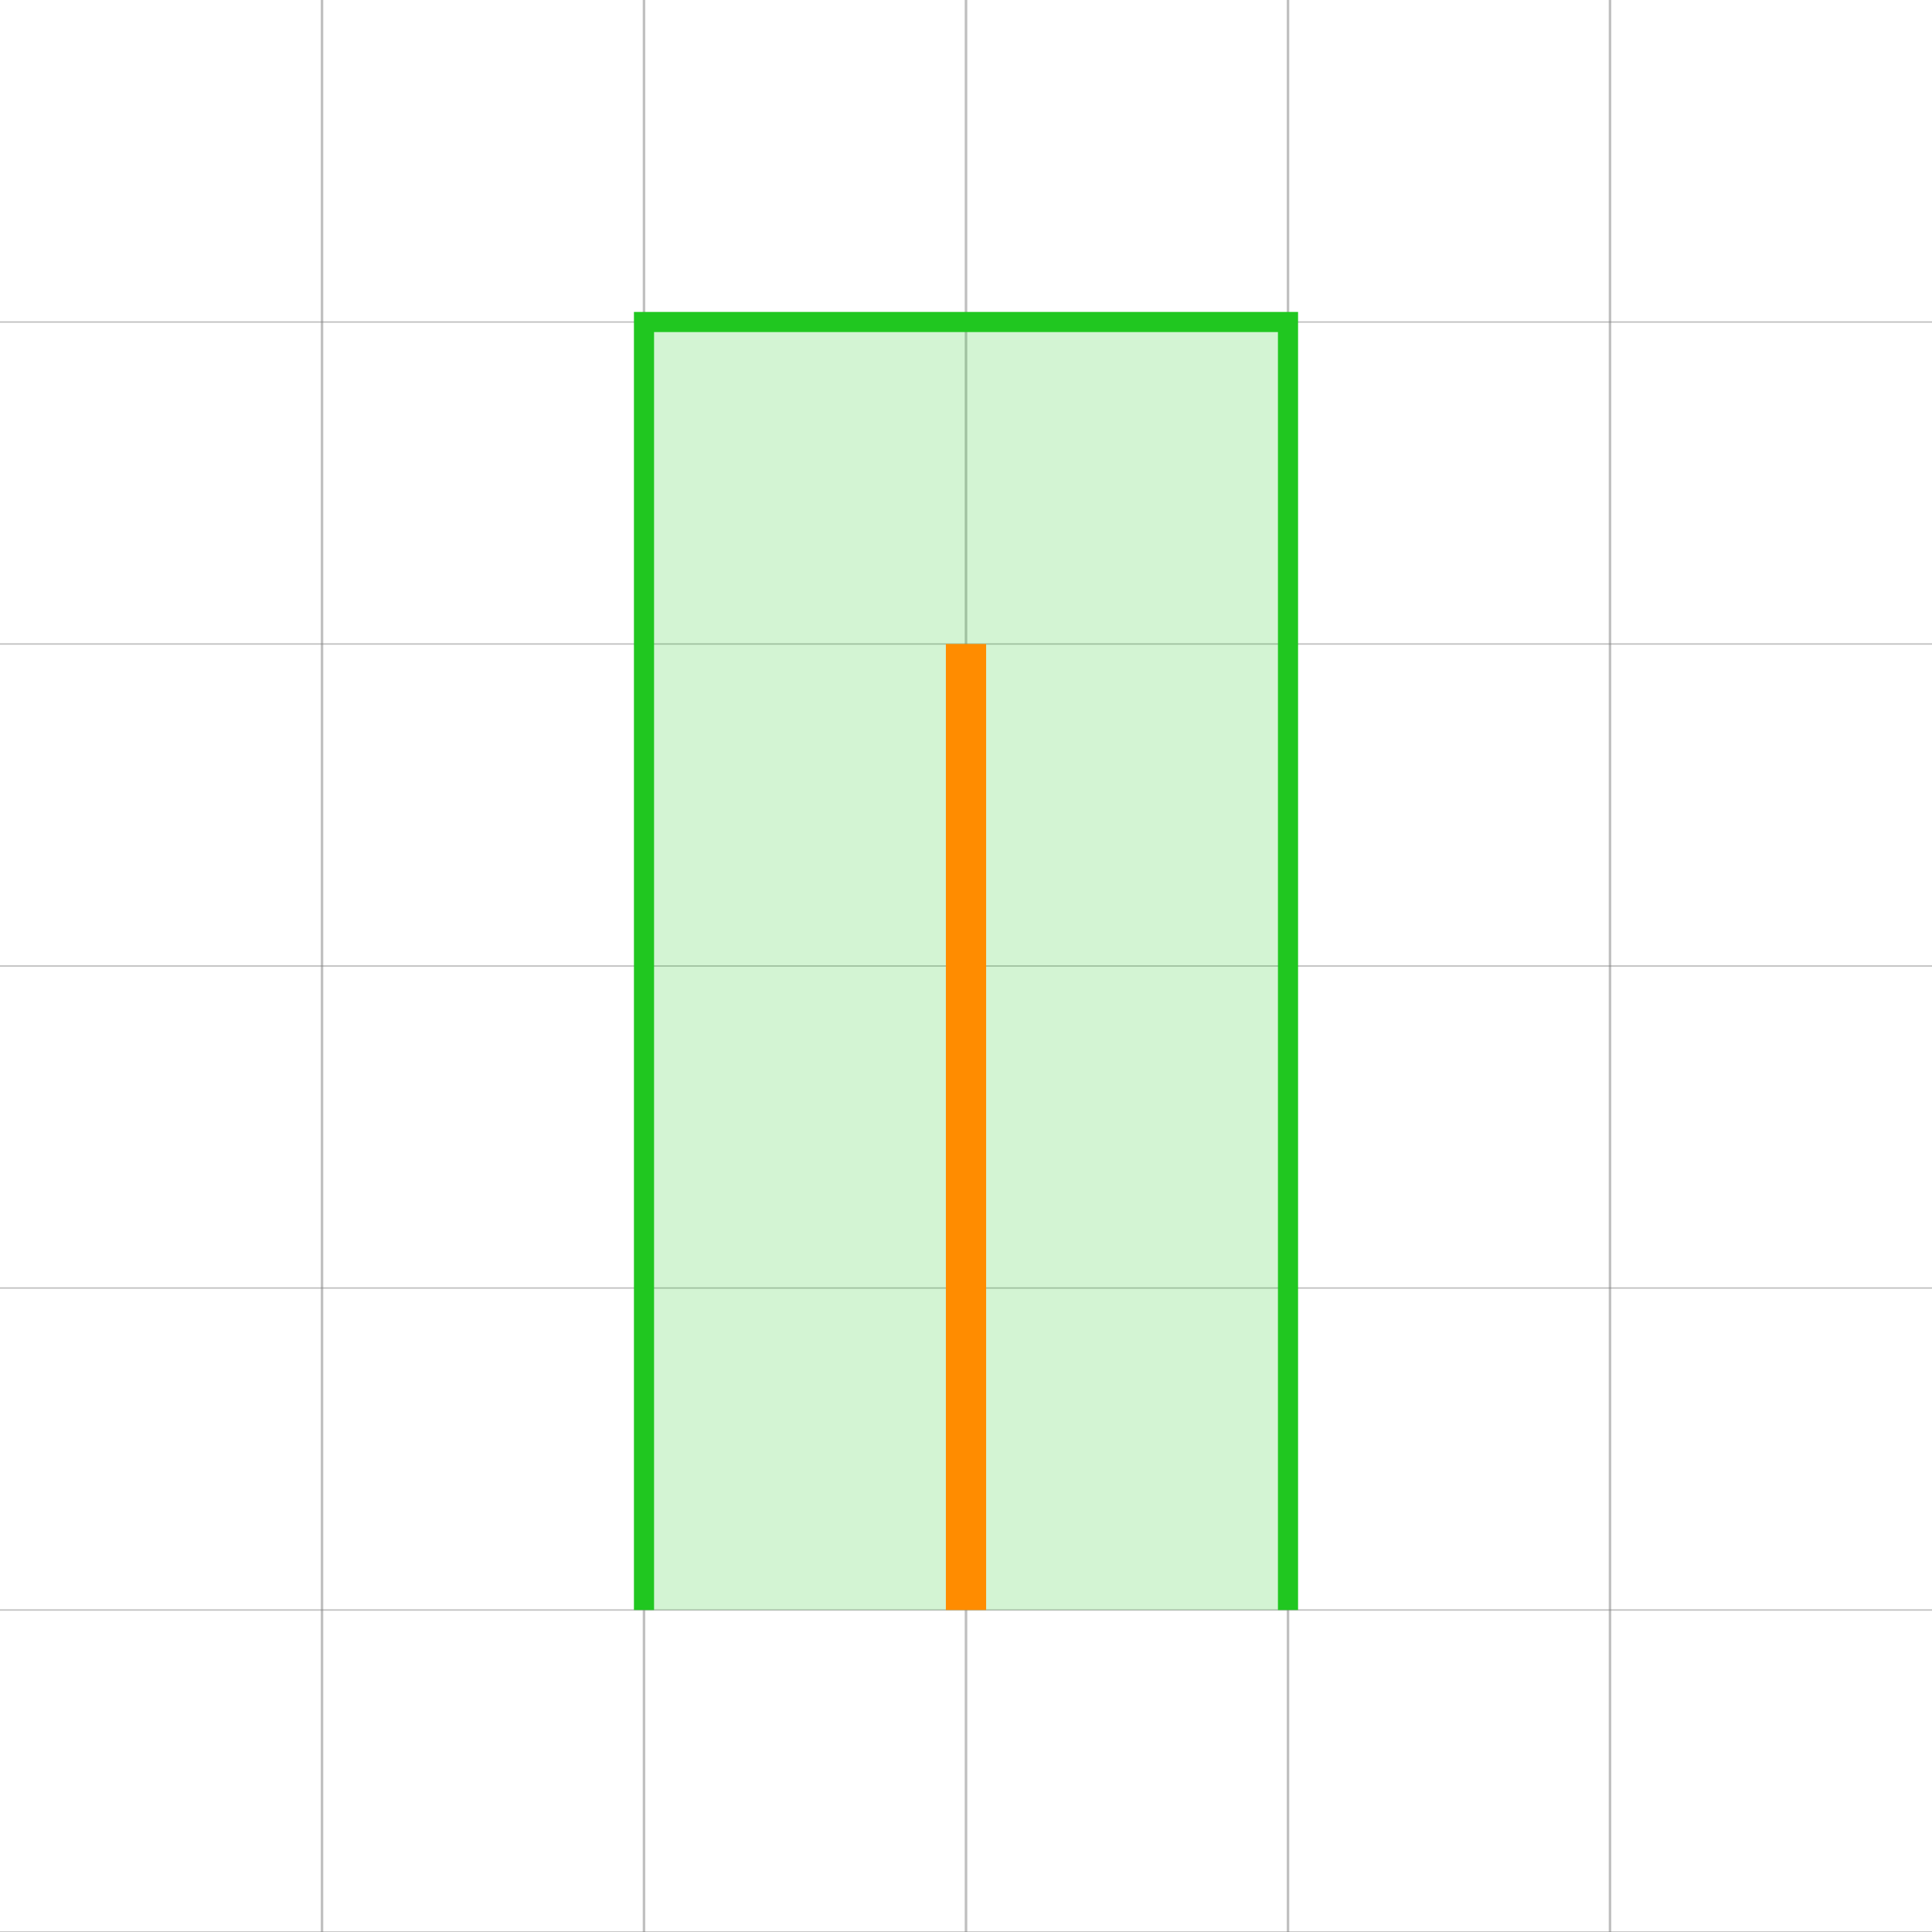
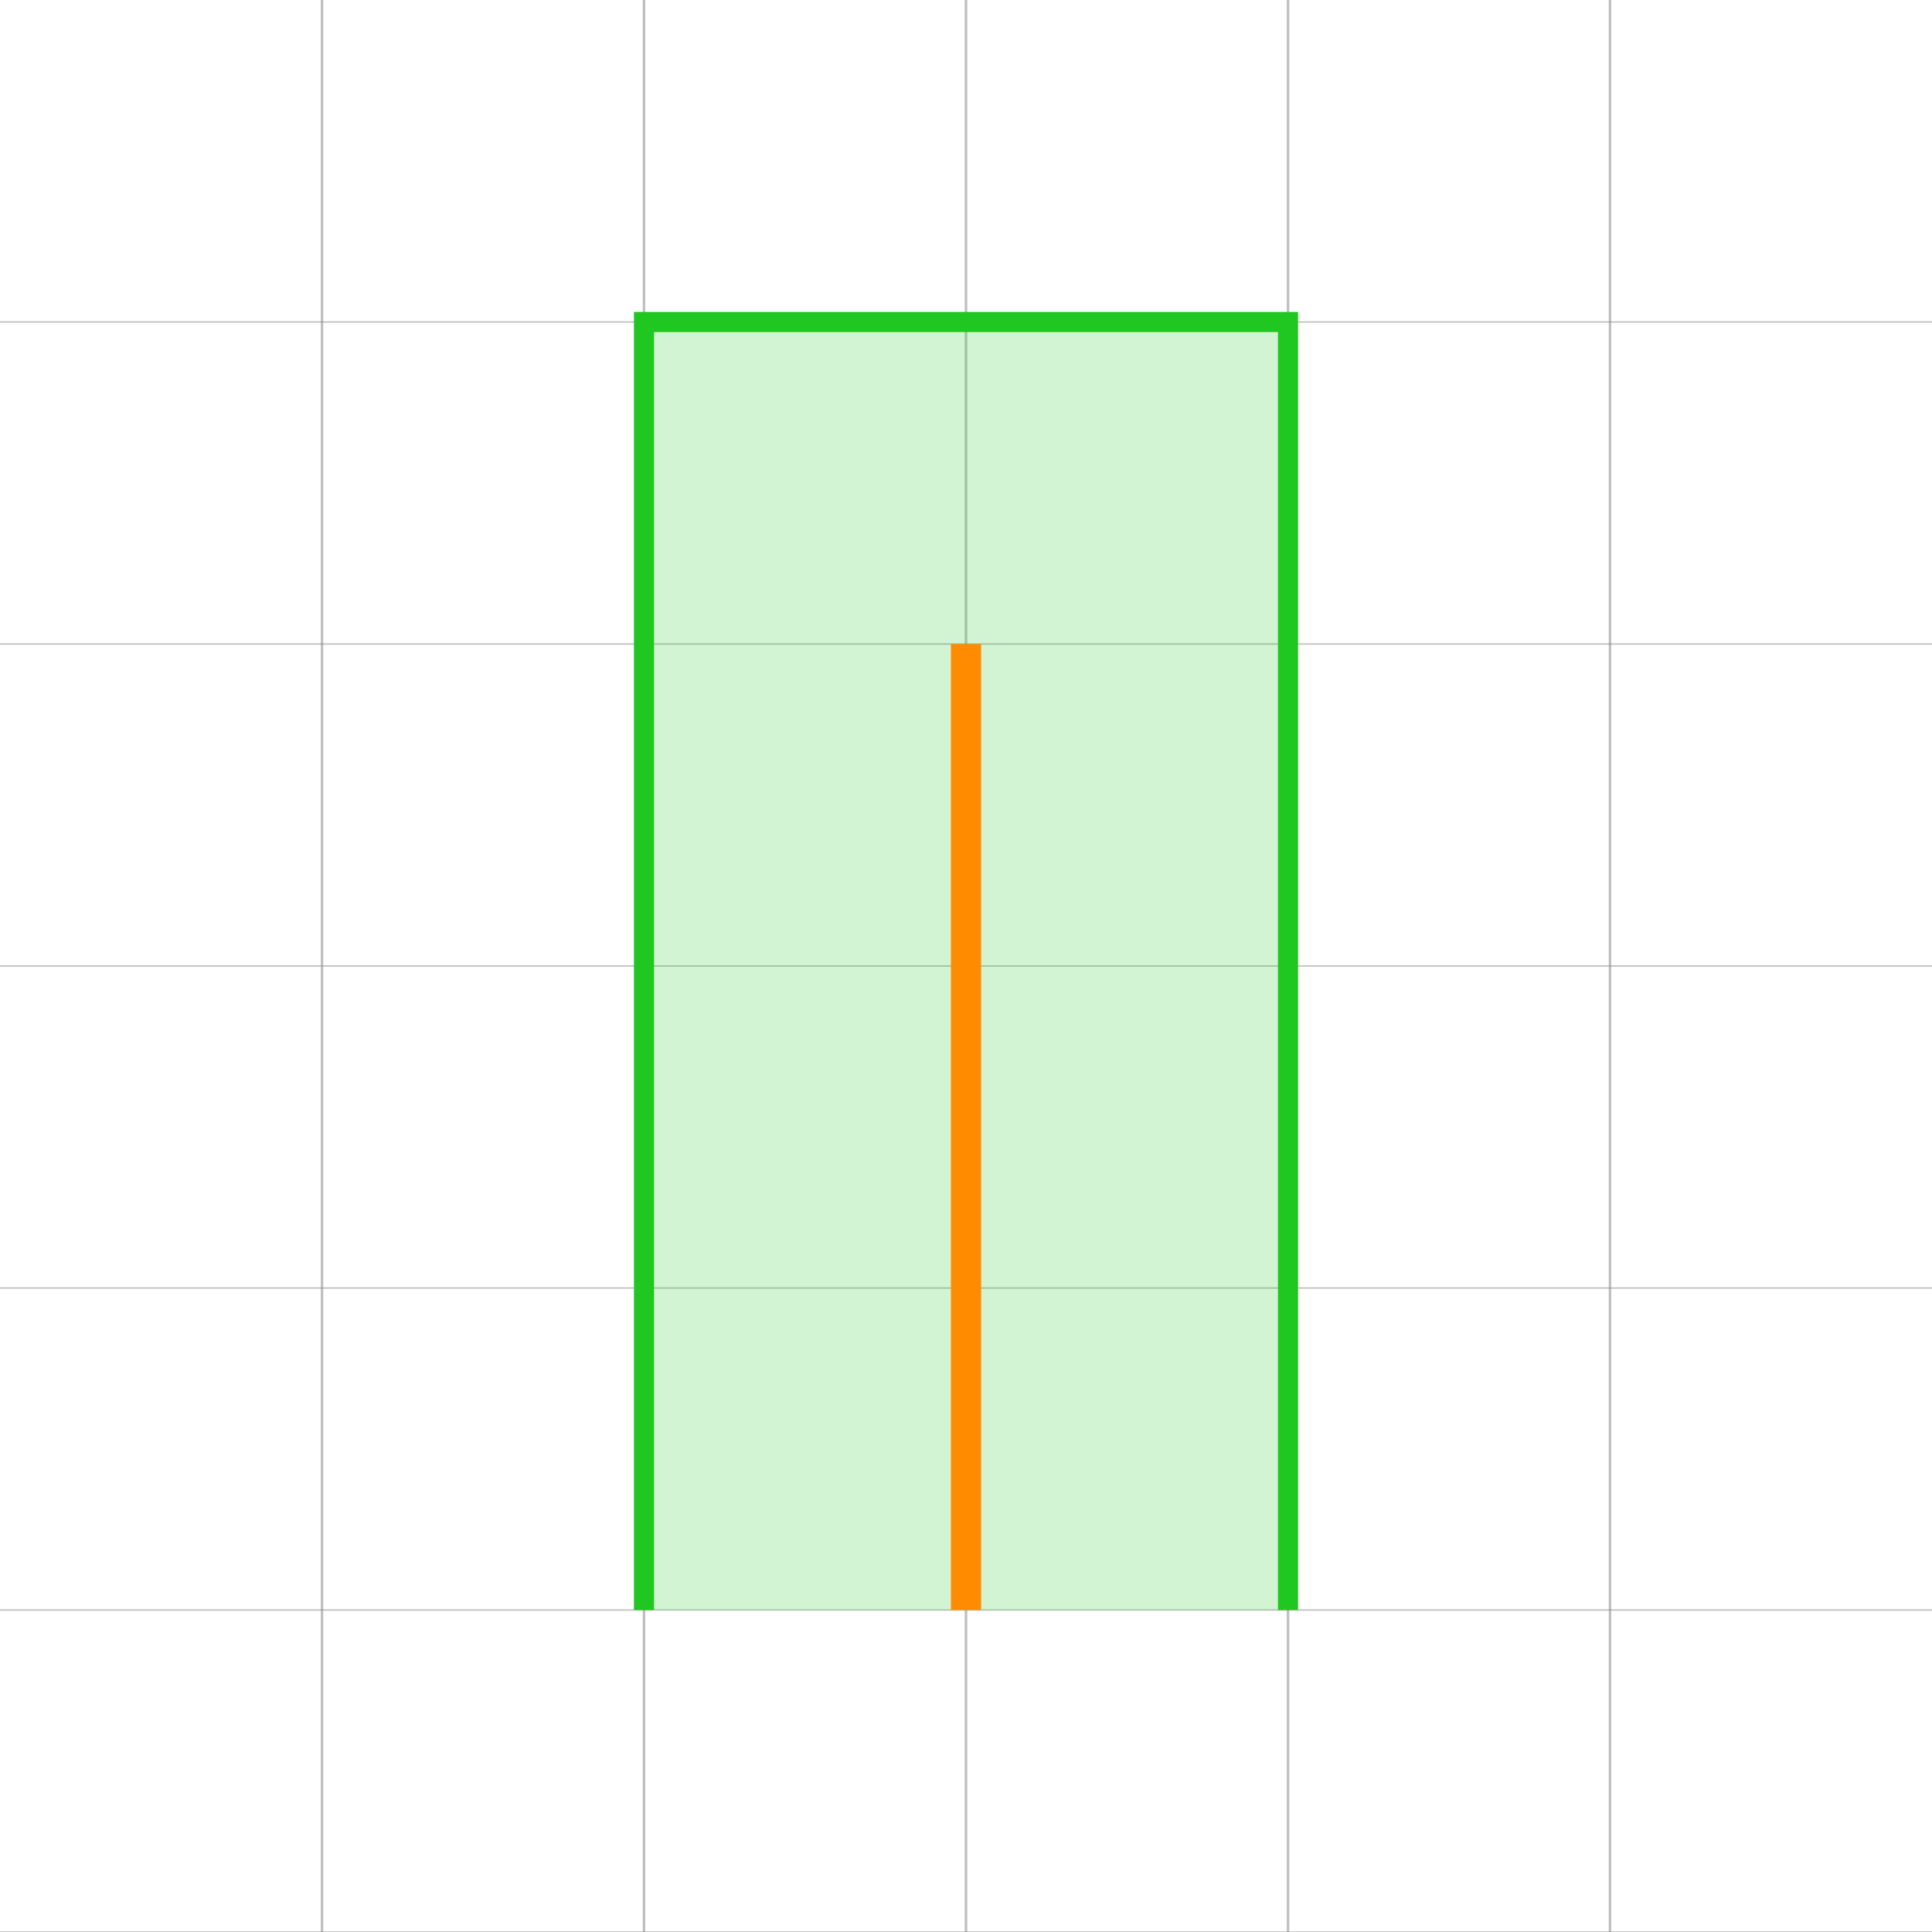
<svg xmlns="http://www.w3.org/2000/svg" width="768" height="768" viewBox="0 0 768 768" version="1.1" id="svg5">
  <defs id="defs2">
    </defs>
  <g id="layer1">
    <g id="g1">
      <path style="fill:#000000;stroke:#808080;stroke-width:1px;stroke-linecap:butt;stroke-linejoin:miter;stroke-opacity:0.5" d="M 128,0 V 768" id="path11" />
      <path style="fill:#000000;stroke:#808080;stroke-width:0.548px;stroke-linecap:butt;stroke-linejoin:miter;stroke-opacity:0.5" d="M 768,128 H 0" id="path28" />
      <path style="fill:#000000;stroke:#808080;stroke-width:0.548px;stroke-linecap:butt;stroke-linejoin:miter;stroke-opacity:0.5" d="M 768,384 H 0" id="path30" />
      <path style="fill:#000000;stroke:#808080;stroke-width:0.548px;stroke-linecap:butt;stroke-linejoin:miter;stroke-opacity:0.5" d="M 768,512 H 0" id="path31" />
      <path style="fill:#000000;stroke:#808080;stroke-width:0.548px;stroke-linecap:butt;stroke-linejoin:miter;stroke-opacity:0.5" d="M 768,640 H 0" id="path32" />
      <path style="fill:#000000;stroke:#808080;stroke-width:0.548px;stroke-linecap:butt;stroke-linejoin:miter;stroke-opacity:0.5" d="M 768,768 H 0" id="path7" />
      <path style="fill:#000000;stroke:#808080;stroke-width:0.548px;stroke-linecap:butt;stroke-linejoin:miter;stroke-opacity:0.5" d="M 768,256 H 0" id="path8" />
      <path style="fill:#000000;stroke:#808080;stroke-width:1px;stroke-linecap:butt;stroke-linejoin:miter;stroke-opacity:0.5" d="M 256,0 V 768" id="path13" />
      <path style="fill:#000000;stroke:#808080;stroke-width:1px;stroke-linecap:butt;stroke-linejoin:miter;stroke-opacity:0.5" d="M 384,0 V 768" id="path14" />
      <path style="fill:#000000;stroke:#808080;stroke-width:1px;stroke-linecap:butt;stroke-linejoin:miter;stroke-opacity:0.5" d="M 512,0 V 768" id="path15" />
      <path style="fill:#000000;stroke:#808080;stroke-width:1px;stroke-linecap:butt;stroke-linejoin:miter;stroke-opacity:0.5" d="M 640,0 V 768" id="path16" />
    </g>
    <g id="g3" style="opacity:1;fill:#c71585;fill-opacity:1;stroke:none;stroke-opacity:1" />
    <path style="fill:#000000;stroke:#808080;stroke-width:1px;stroke-linecap:butt;stroke-linejoin:miter;stroke-opacity:0.5" d="M 1024,-896 H 0" id="path29" />
    <path style="fill:#1fc71f;fill-opacity:0.196;stroke:#20c720;stroke-width:8;stroke-linecap:butt;stroke-linejoin:miter;stroke-dasharray:none;stroke-opacity:1" d="M 256,640 V 128 h 256 v 512" id="path23" />
-     <path style="fill:#ffa500;stroke:#ff8c00;stroke-width:16;stroke-linecap:butt;stroke-linejoin:miter;stroke-dasharray:none;stroke-opacity:1" d="M 384,256 V 640" id="path3" />
+     <path style="fill:#ffa500;stroke:#ff8c00;stroke-width:12;stroke-linecap:butt;stroke-linejoin:miter;stroke-dasharray:none;stroke-opacity:1" d="M 384,256 V 640" id="path3" />
  </g>
</svg>
